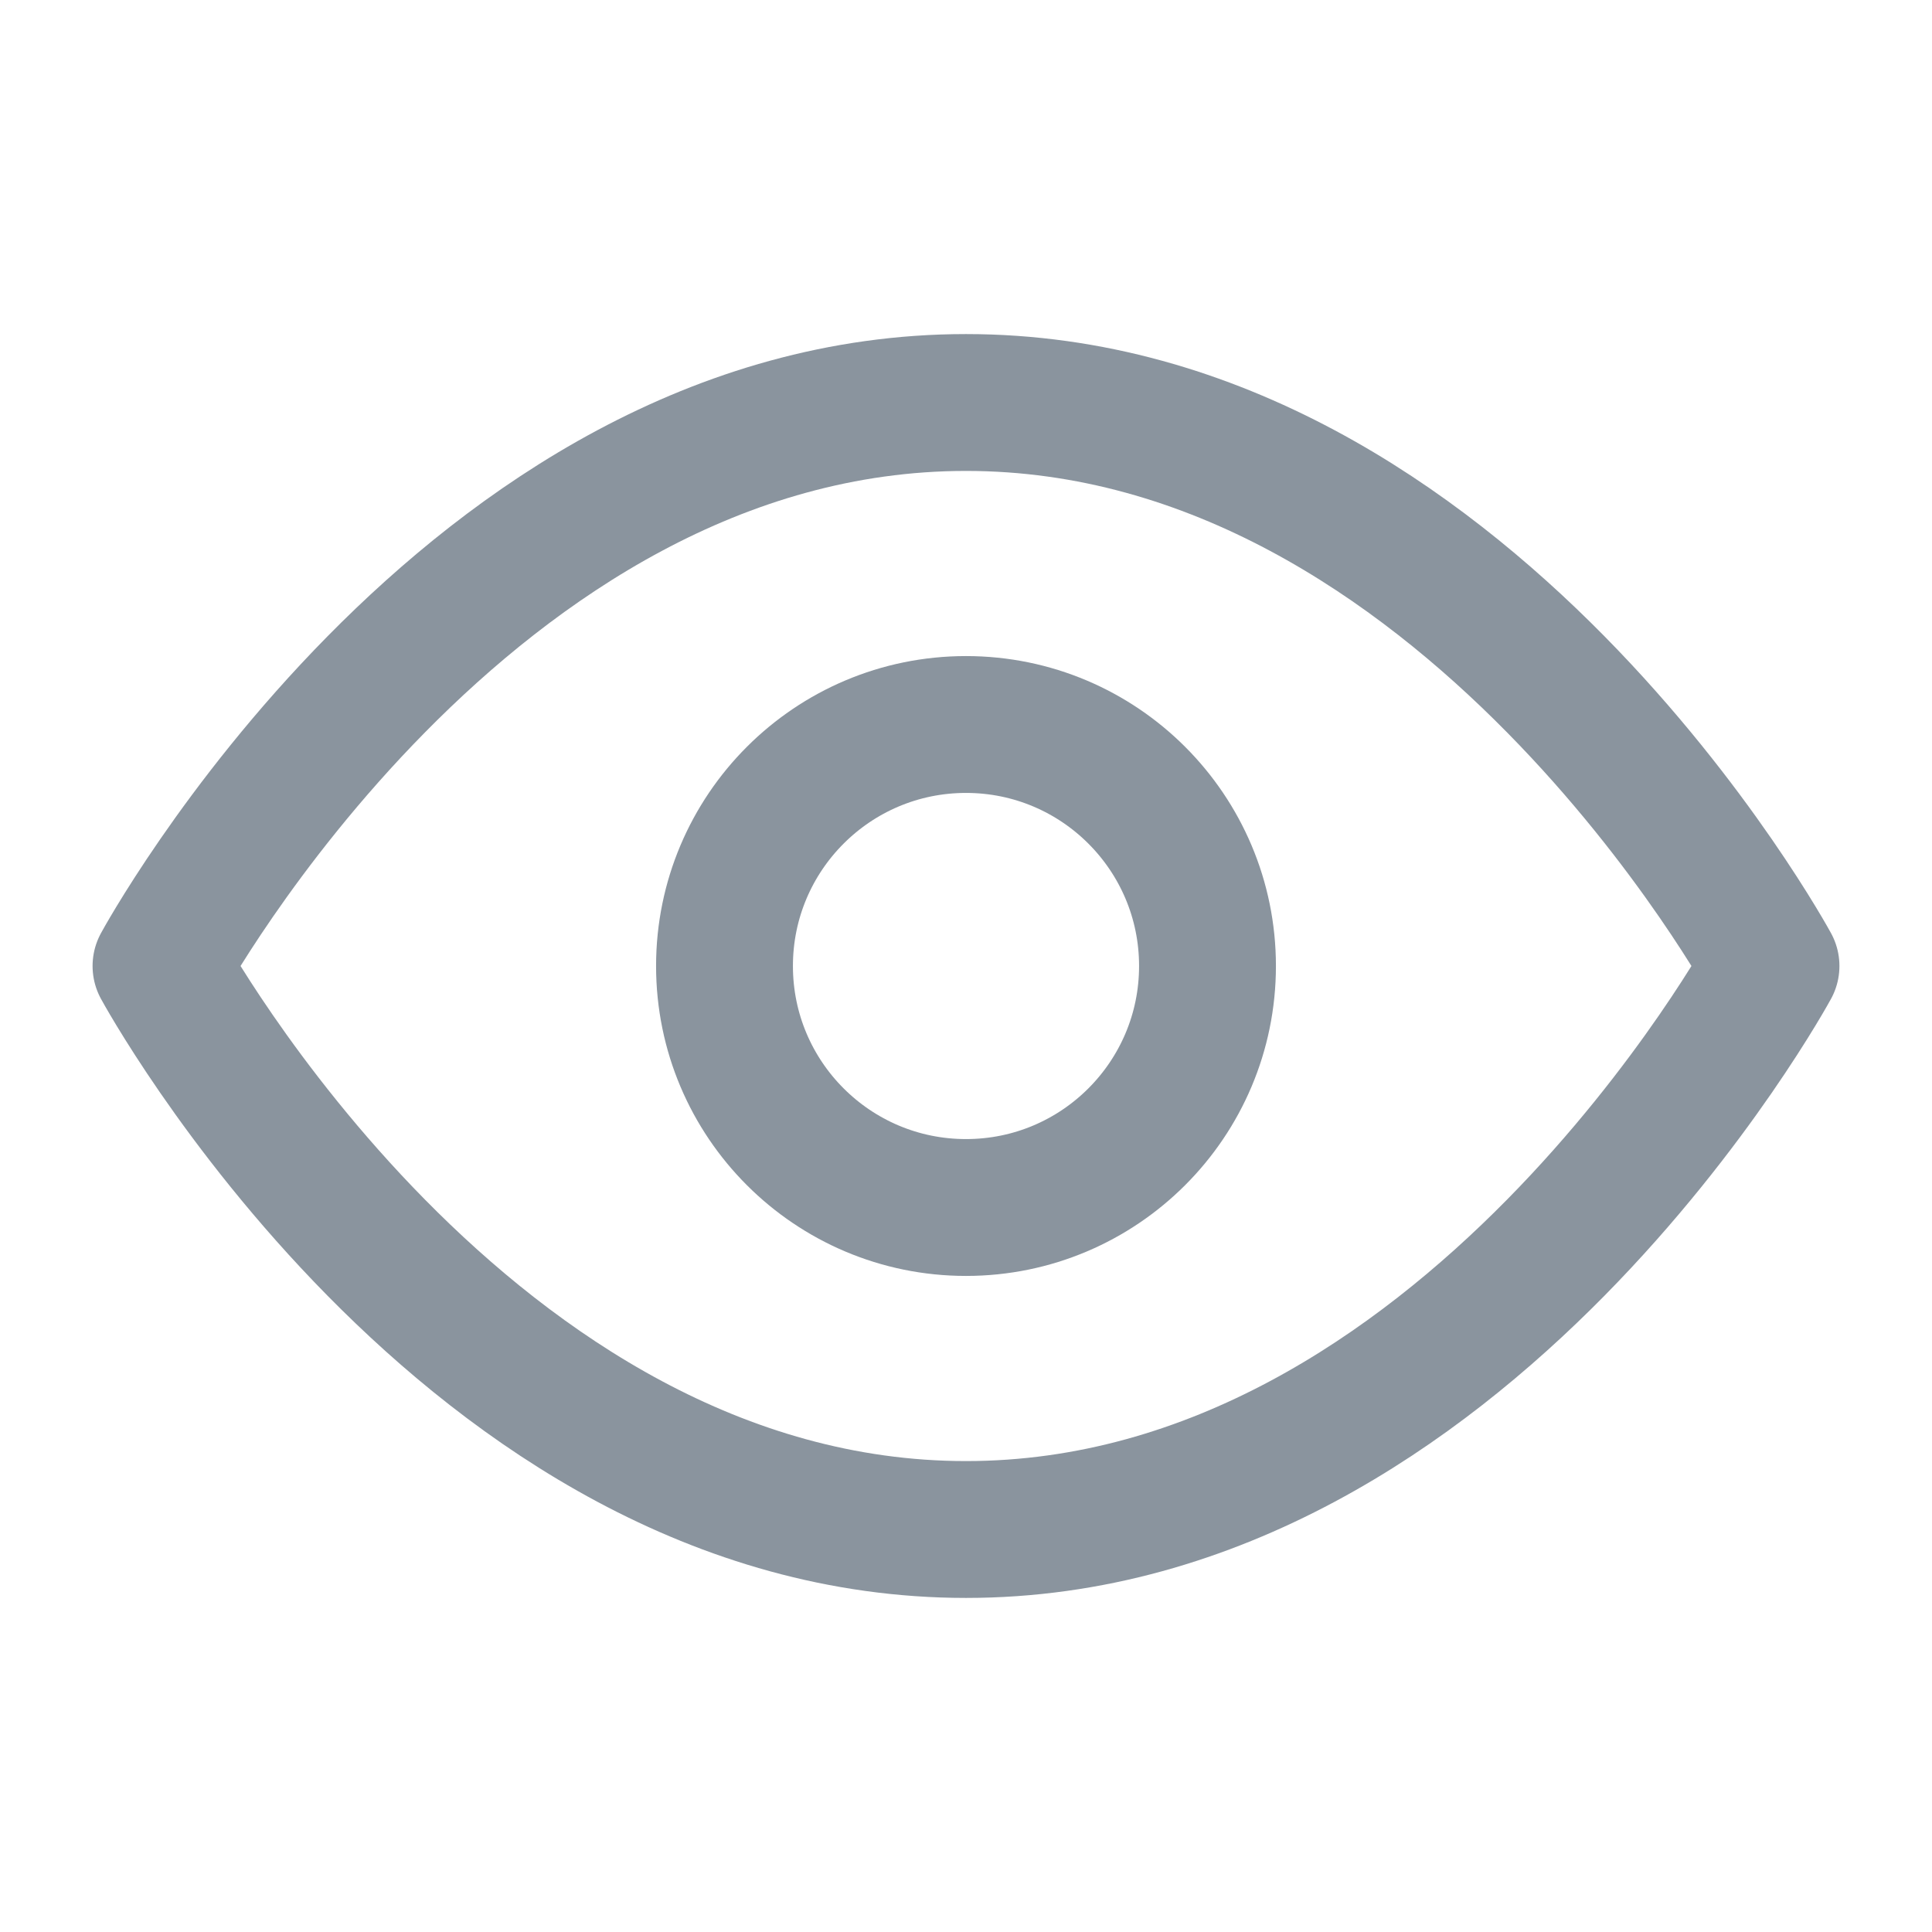
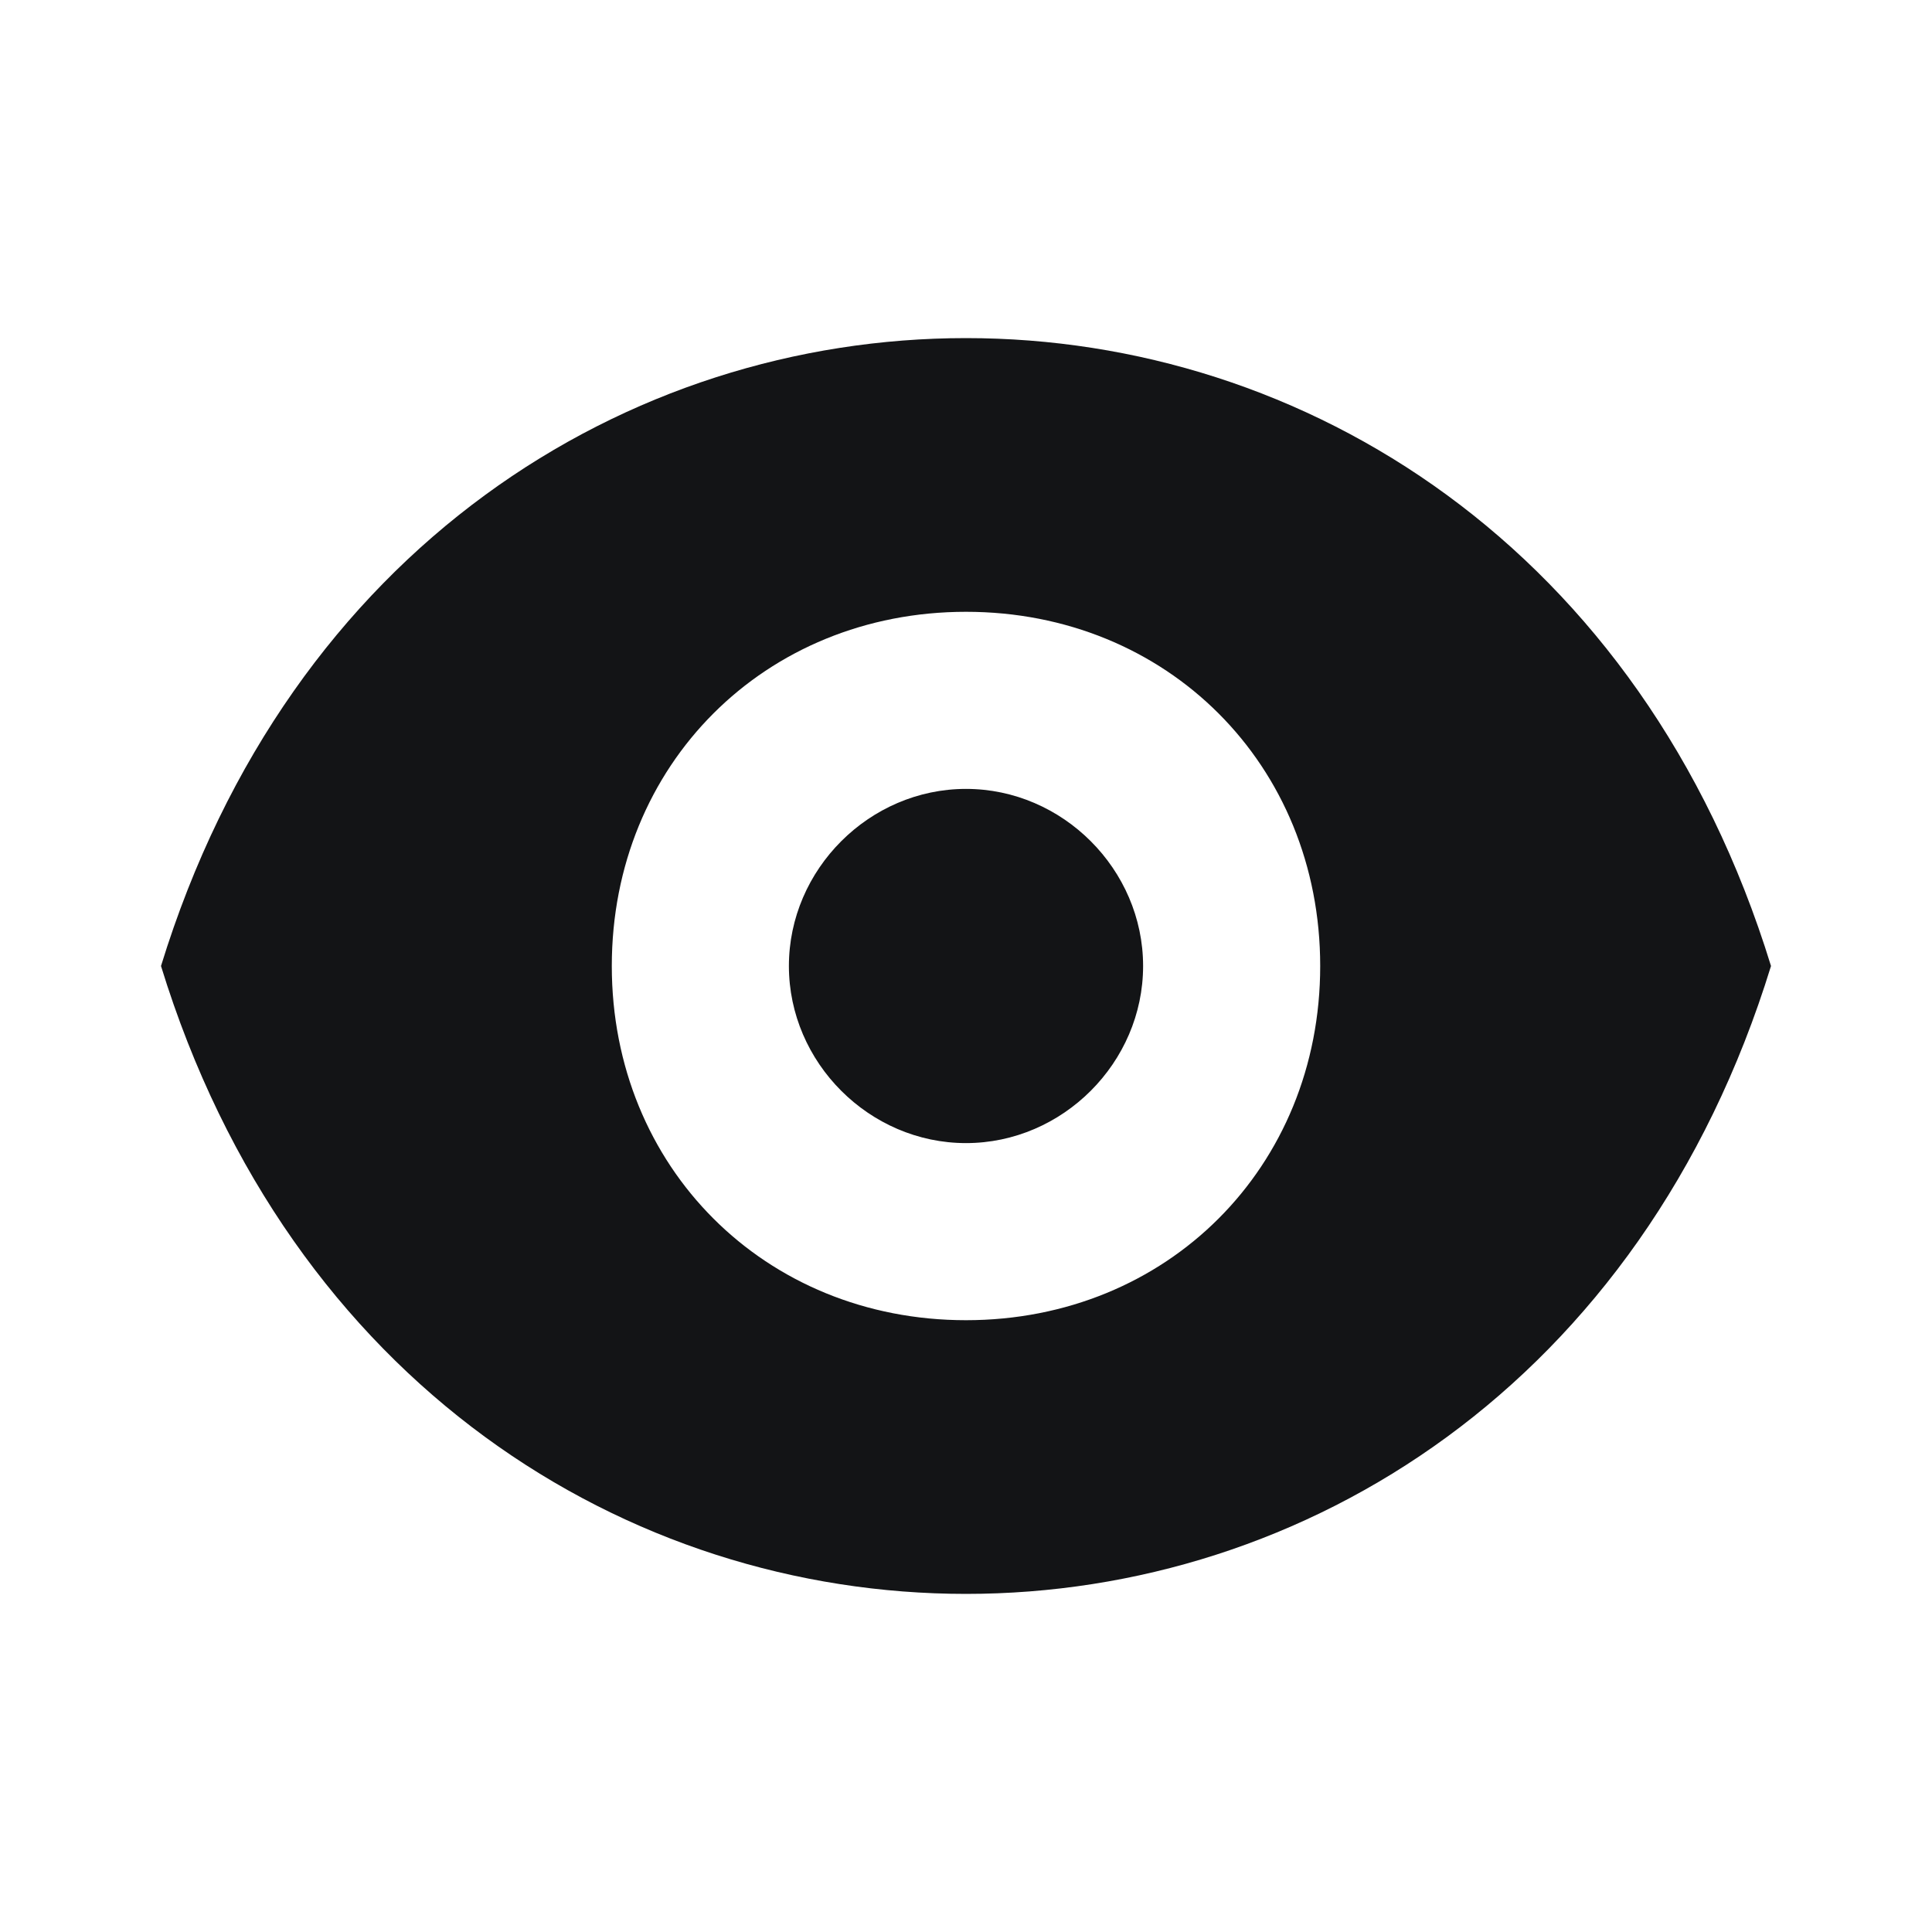
- <svg xmlns="http://www.w3.org/2000/svg" width="20" height="20" viewBox="0 0 24 24" fill="none">
-   <path d="M2 12s3.8-7 10-7 10 7 10 7-3.8 7-10 7S2 12 2 12z" stroke="#8A949E" stroke-width="1.7" stroke-linecap="round" stroke-linejoin="round" />
-   <circle cx="12" cy="12" r="3" stroke="#8A949E" stroke-width="1.7" />
+ <svg xmlns="http://www.w3.org/2000/svg" width="24" height="24" viewBox="0 0 24 24" fill="none">
+   <path d="M2 12C5.2 1.6 18.8 1.6 22 12C18.8 22.4 5.2 22.4 2 12ZM12 7.6C9.5 7.6 7.6 9.5 7.6 12C7.6 14.5 9.5 16.4 12 16.4C14.5 16.4 16.4 14.5 16.4 12C16.4 9.5 14.5 7.6 12 7.6ZM12 9.8C13.2 9.8 14.2 10.8 14.2 12C14.2 13.2 13.2 14.2 12 14.2C10.8 14.2 9.8 13.2 9.8 12C9.8 10.8 10.8 9.8 12 9.8Z" fill="#131416" />
</svg>
